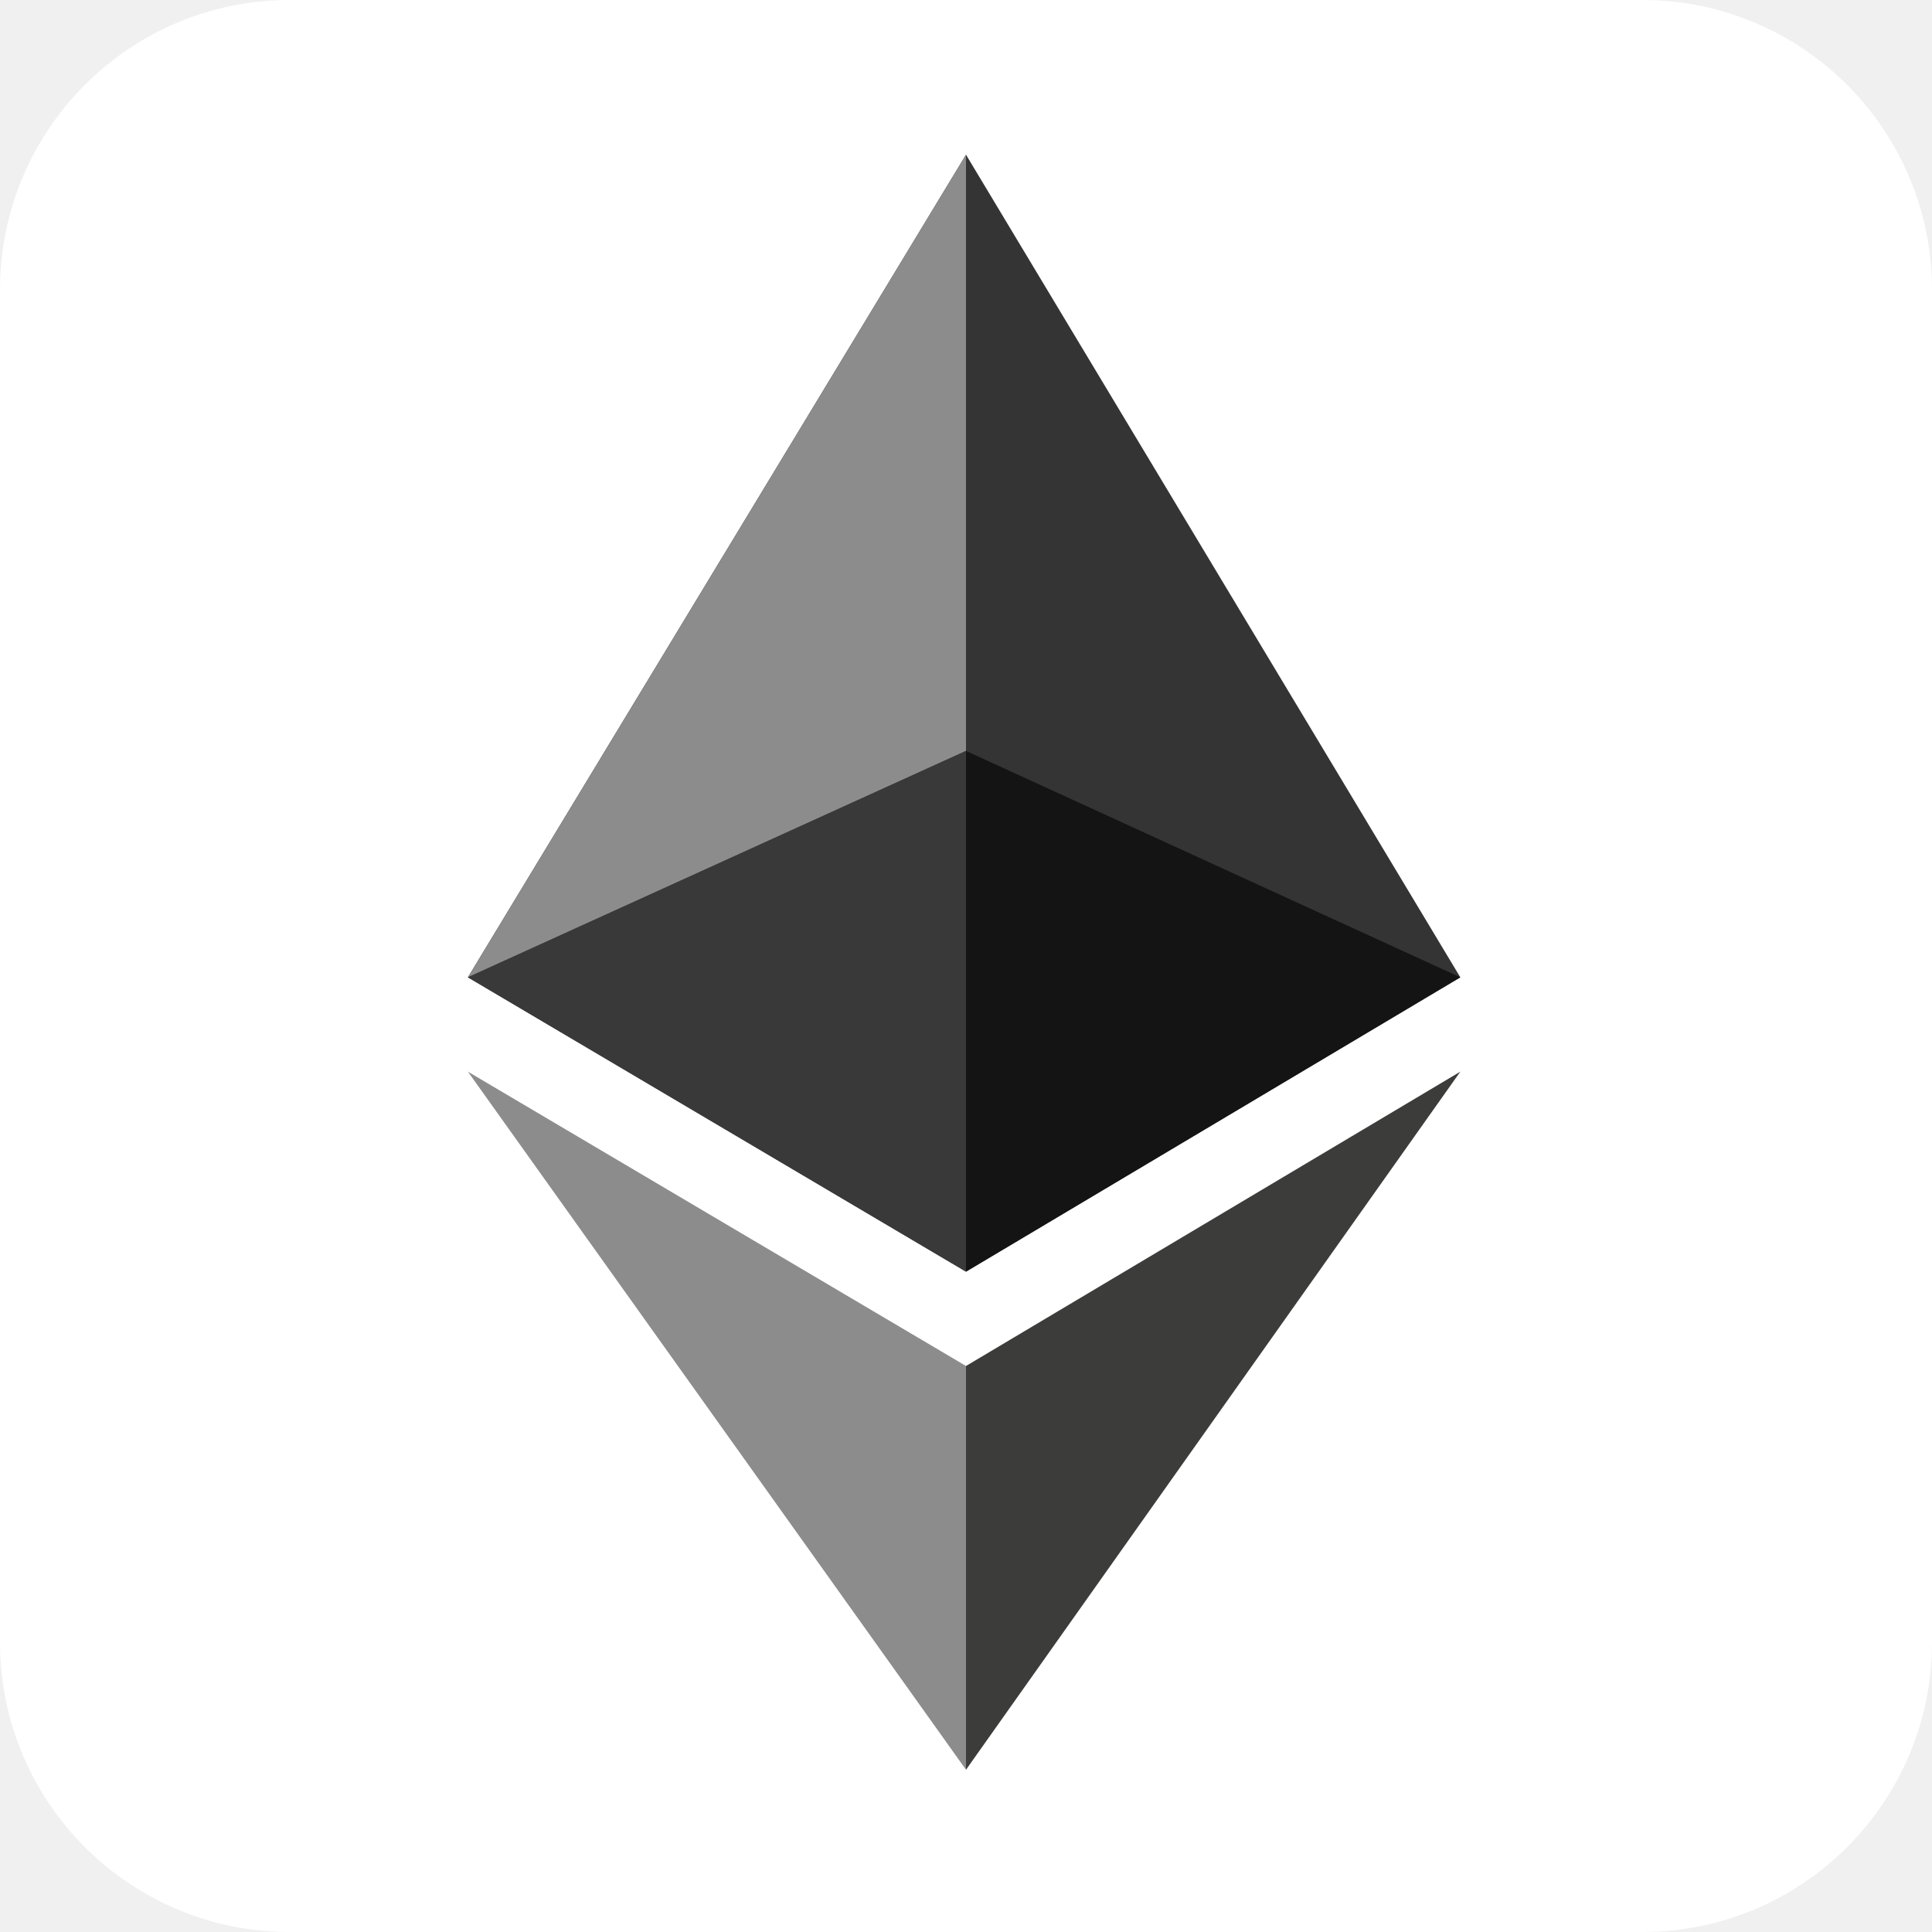
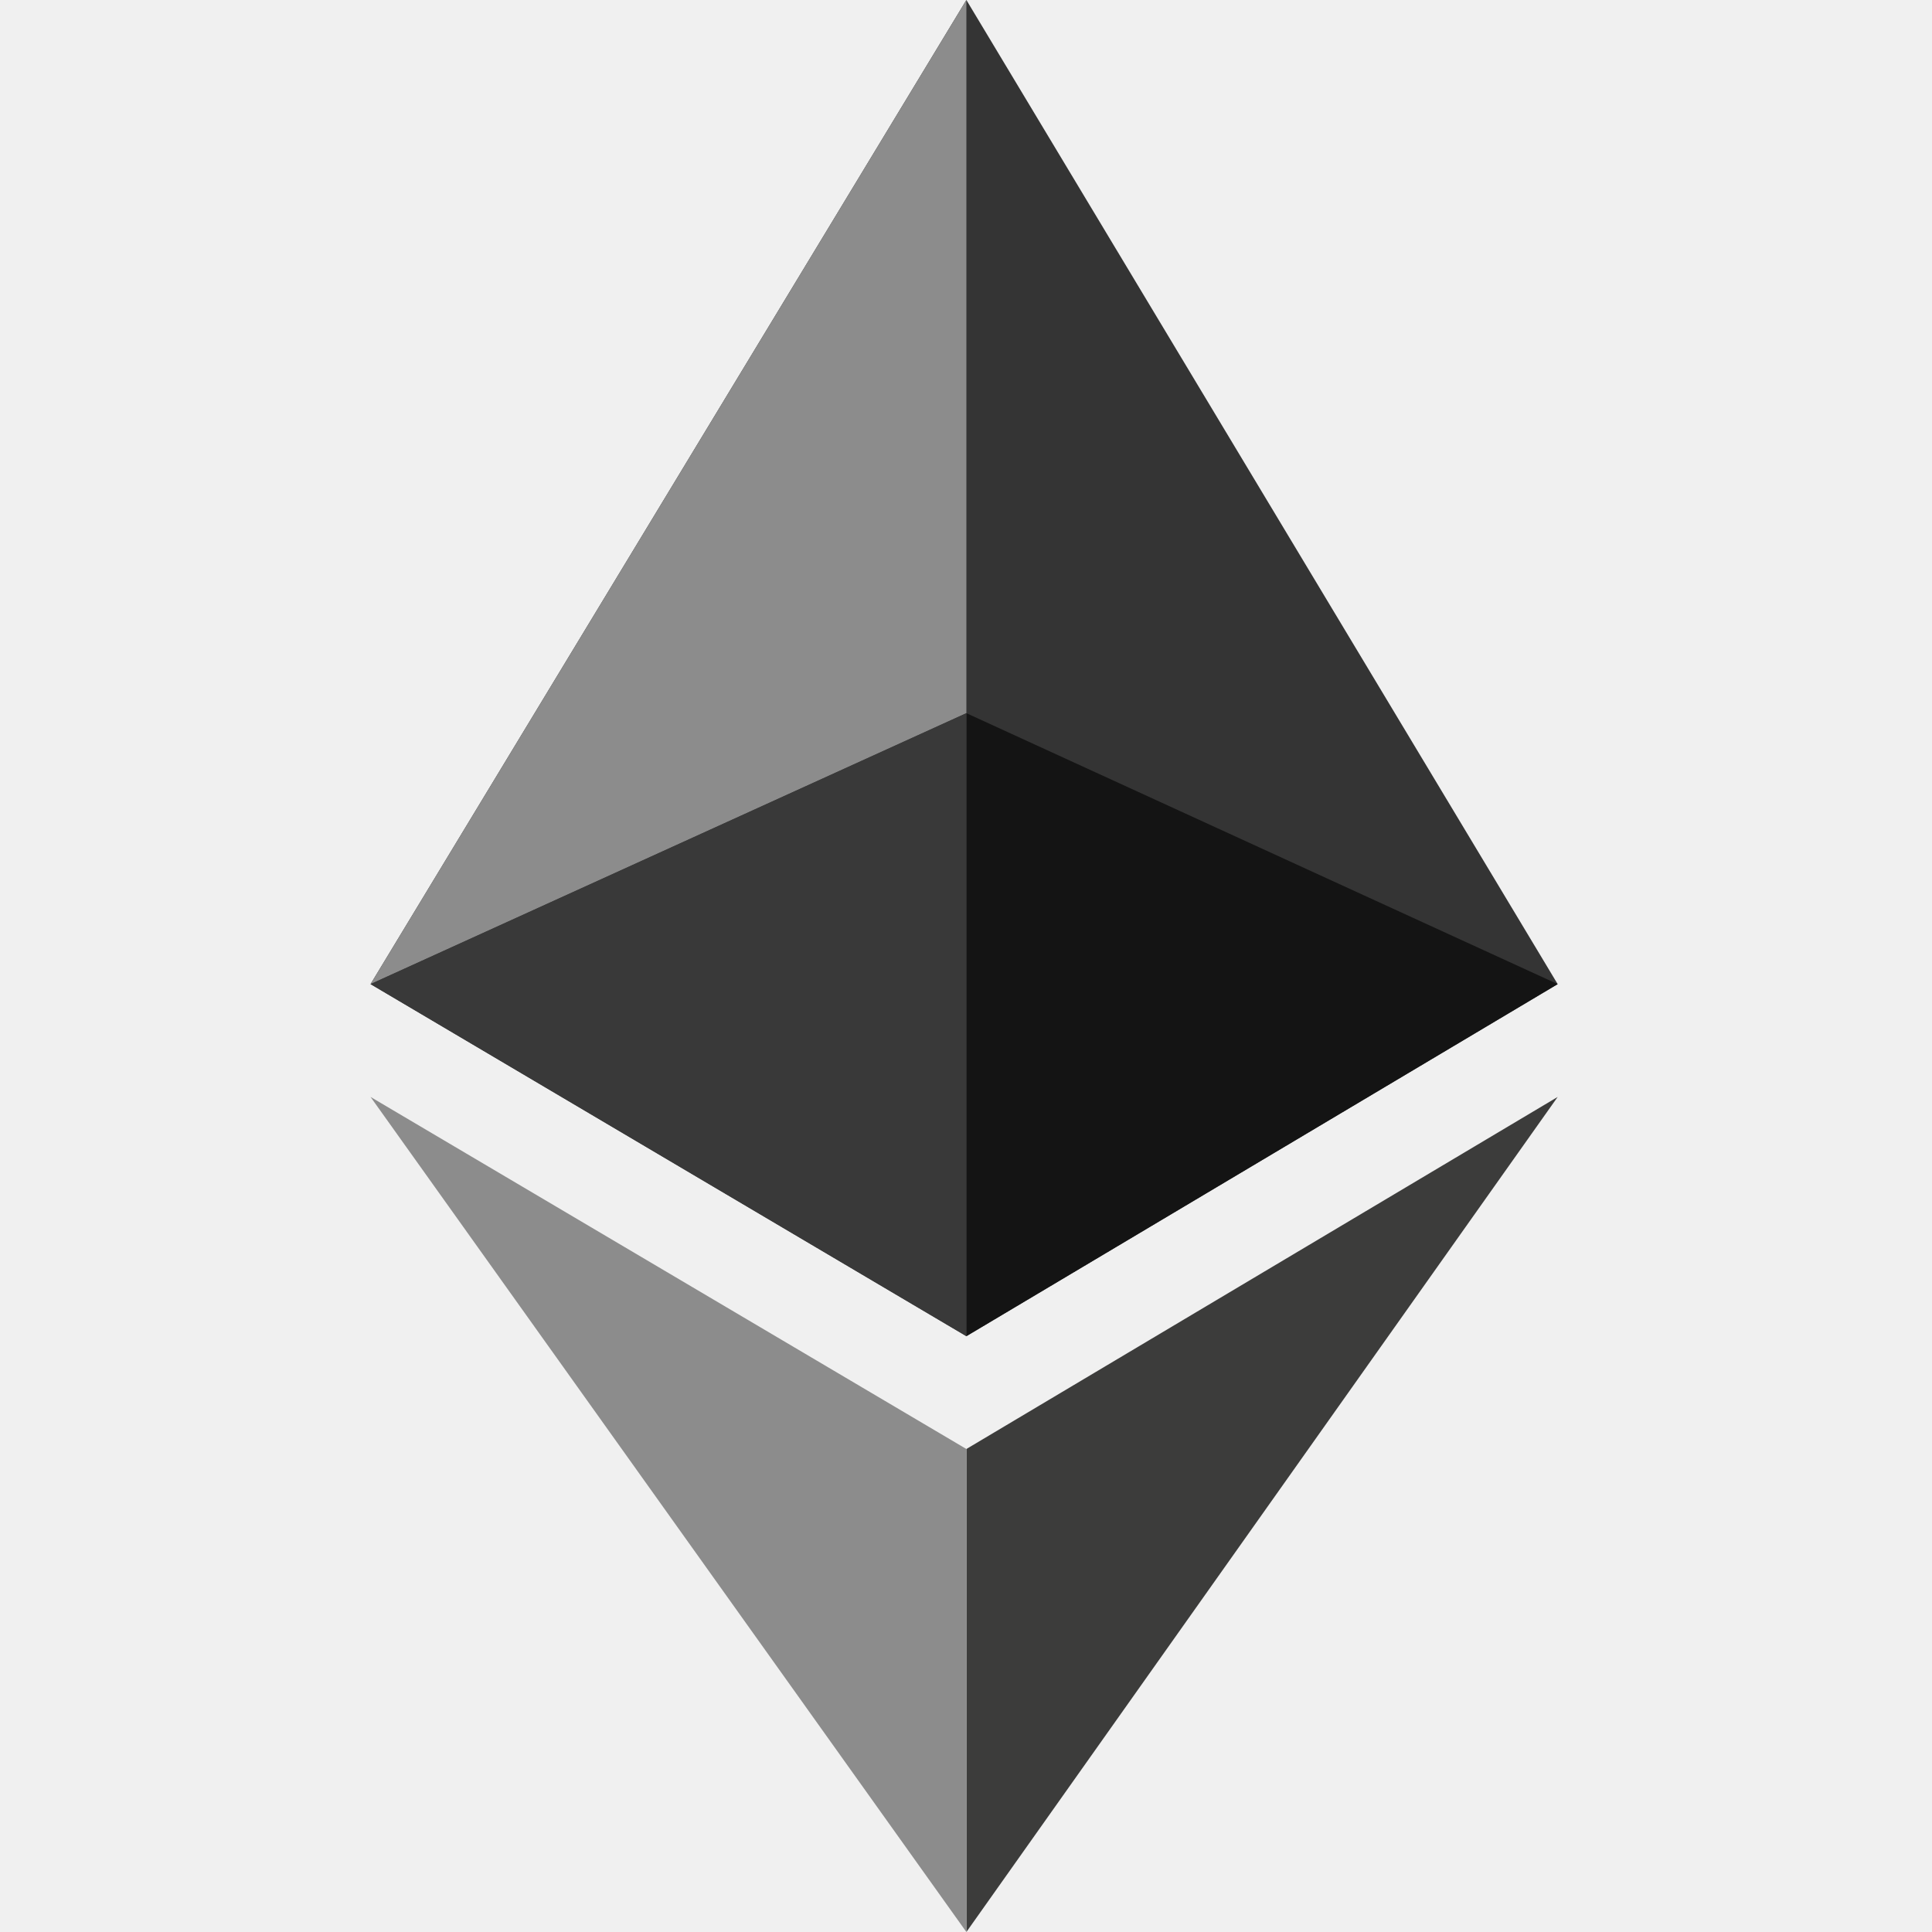
- <svg xmlns="http://www.w3.org/2000/svg" aria-label="Ethereum" role="img" viewBox="0 0 512 512">
-   <rect width="512" height="512" rx="15%" fill="#ffffff" />
-   <path fill="#3C3C3B" d="m256 362v107l131-185z" />
-   <path fill="#343434" d="m256 41l131 218-131 78-132-78" />
-   <path fill="#8C8C8C" d="m256 41v158l-132 60m0 25l132 78v107" />
-   <path fill="#141414" d="m256 199v138l131-78" />
-   <path fill="#393939" d="m124 259l132-60v138" />
+ <svg xmlns="http://www.w3.org/2000/svg" id="Layer_1" data-name="Layer 1" version="1.1" viewBox="0 0 512 512">
+   <defs>
+     <style>
+       .cls-1 {
+         fill: #343434;
+       }
+ 
+       .cls-1, .cls-2, .cls-3, .cls-4, .cls-5 {
+         stroke-width: 0px;
+       }
+ 
+       .cls-2 {
+         fill: #3c3c3b;
+       }
+ 
+       .cls-3 {
+         fill: #8c8c8c;
+       }
+ 
+       .cls-4 {
+         fill: #141414;
+       }
+ 
+       .cls-5 {
+         fill: #393939;
+       }
+     </style>
+   </defs>
+   <path class="cls-2" d="M256.1,384v128l156.7-221.3-156.7,93.3Z" />
+   <path class="cls-1" d="M256.1,0l156.7,260.8-156.7,93.3-157.9-93.3" />
+   <path class="cls-3" d="M256.1,0v189l-157.9,71.8M98.2,290.7l157.9,93.3v128" />
+   <path class="cls-4" d="M256.1,189v165.1l156.7-93.3" />
+   <path class="cls-5" d="M98.2,260.8l157.9-71.8v165.1" />
</svg>
